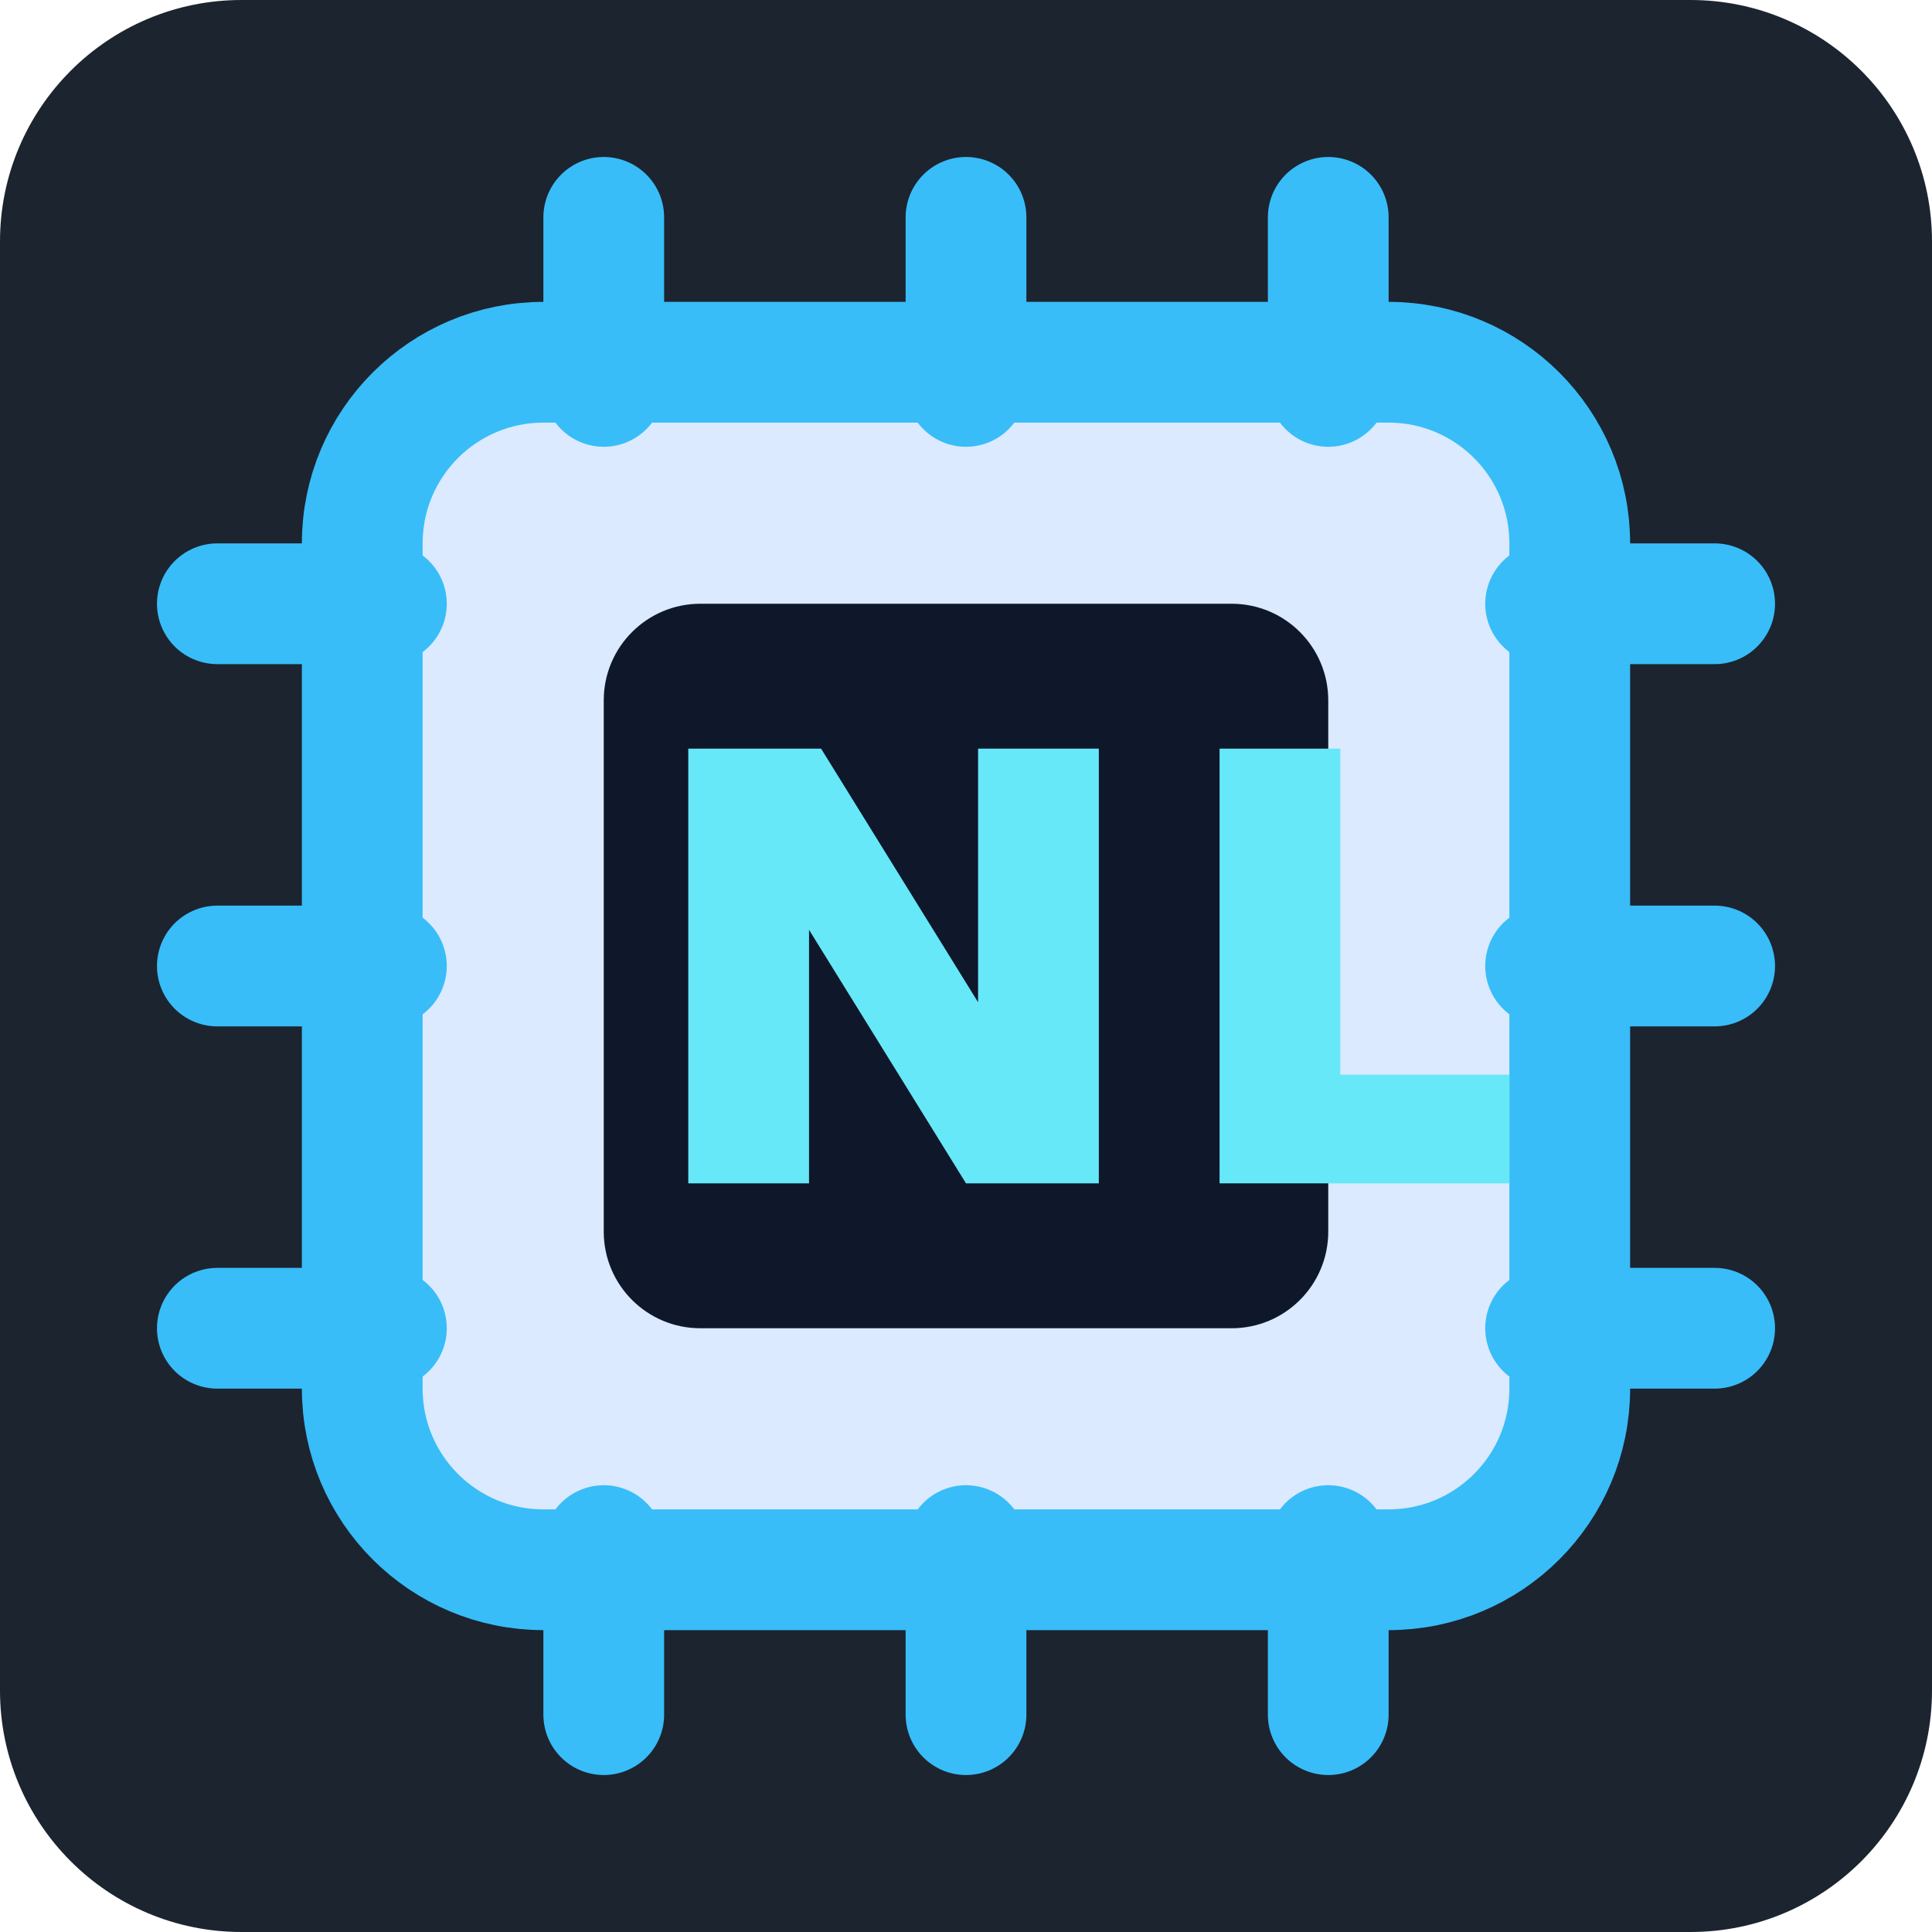
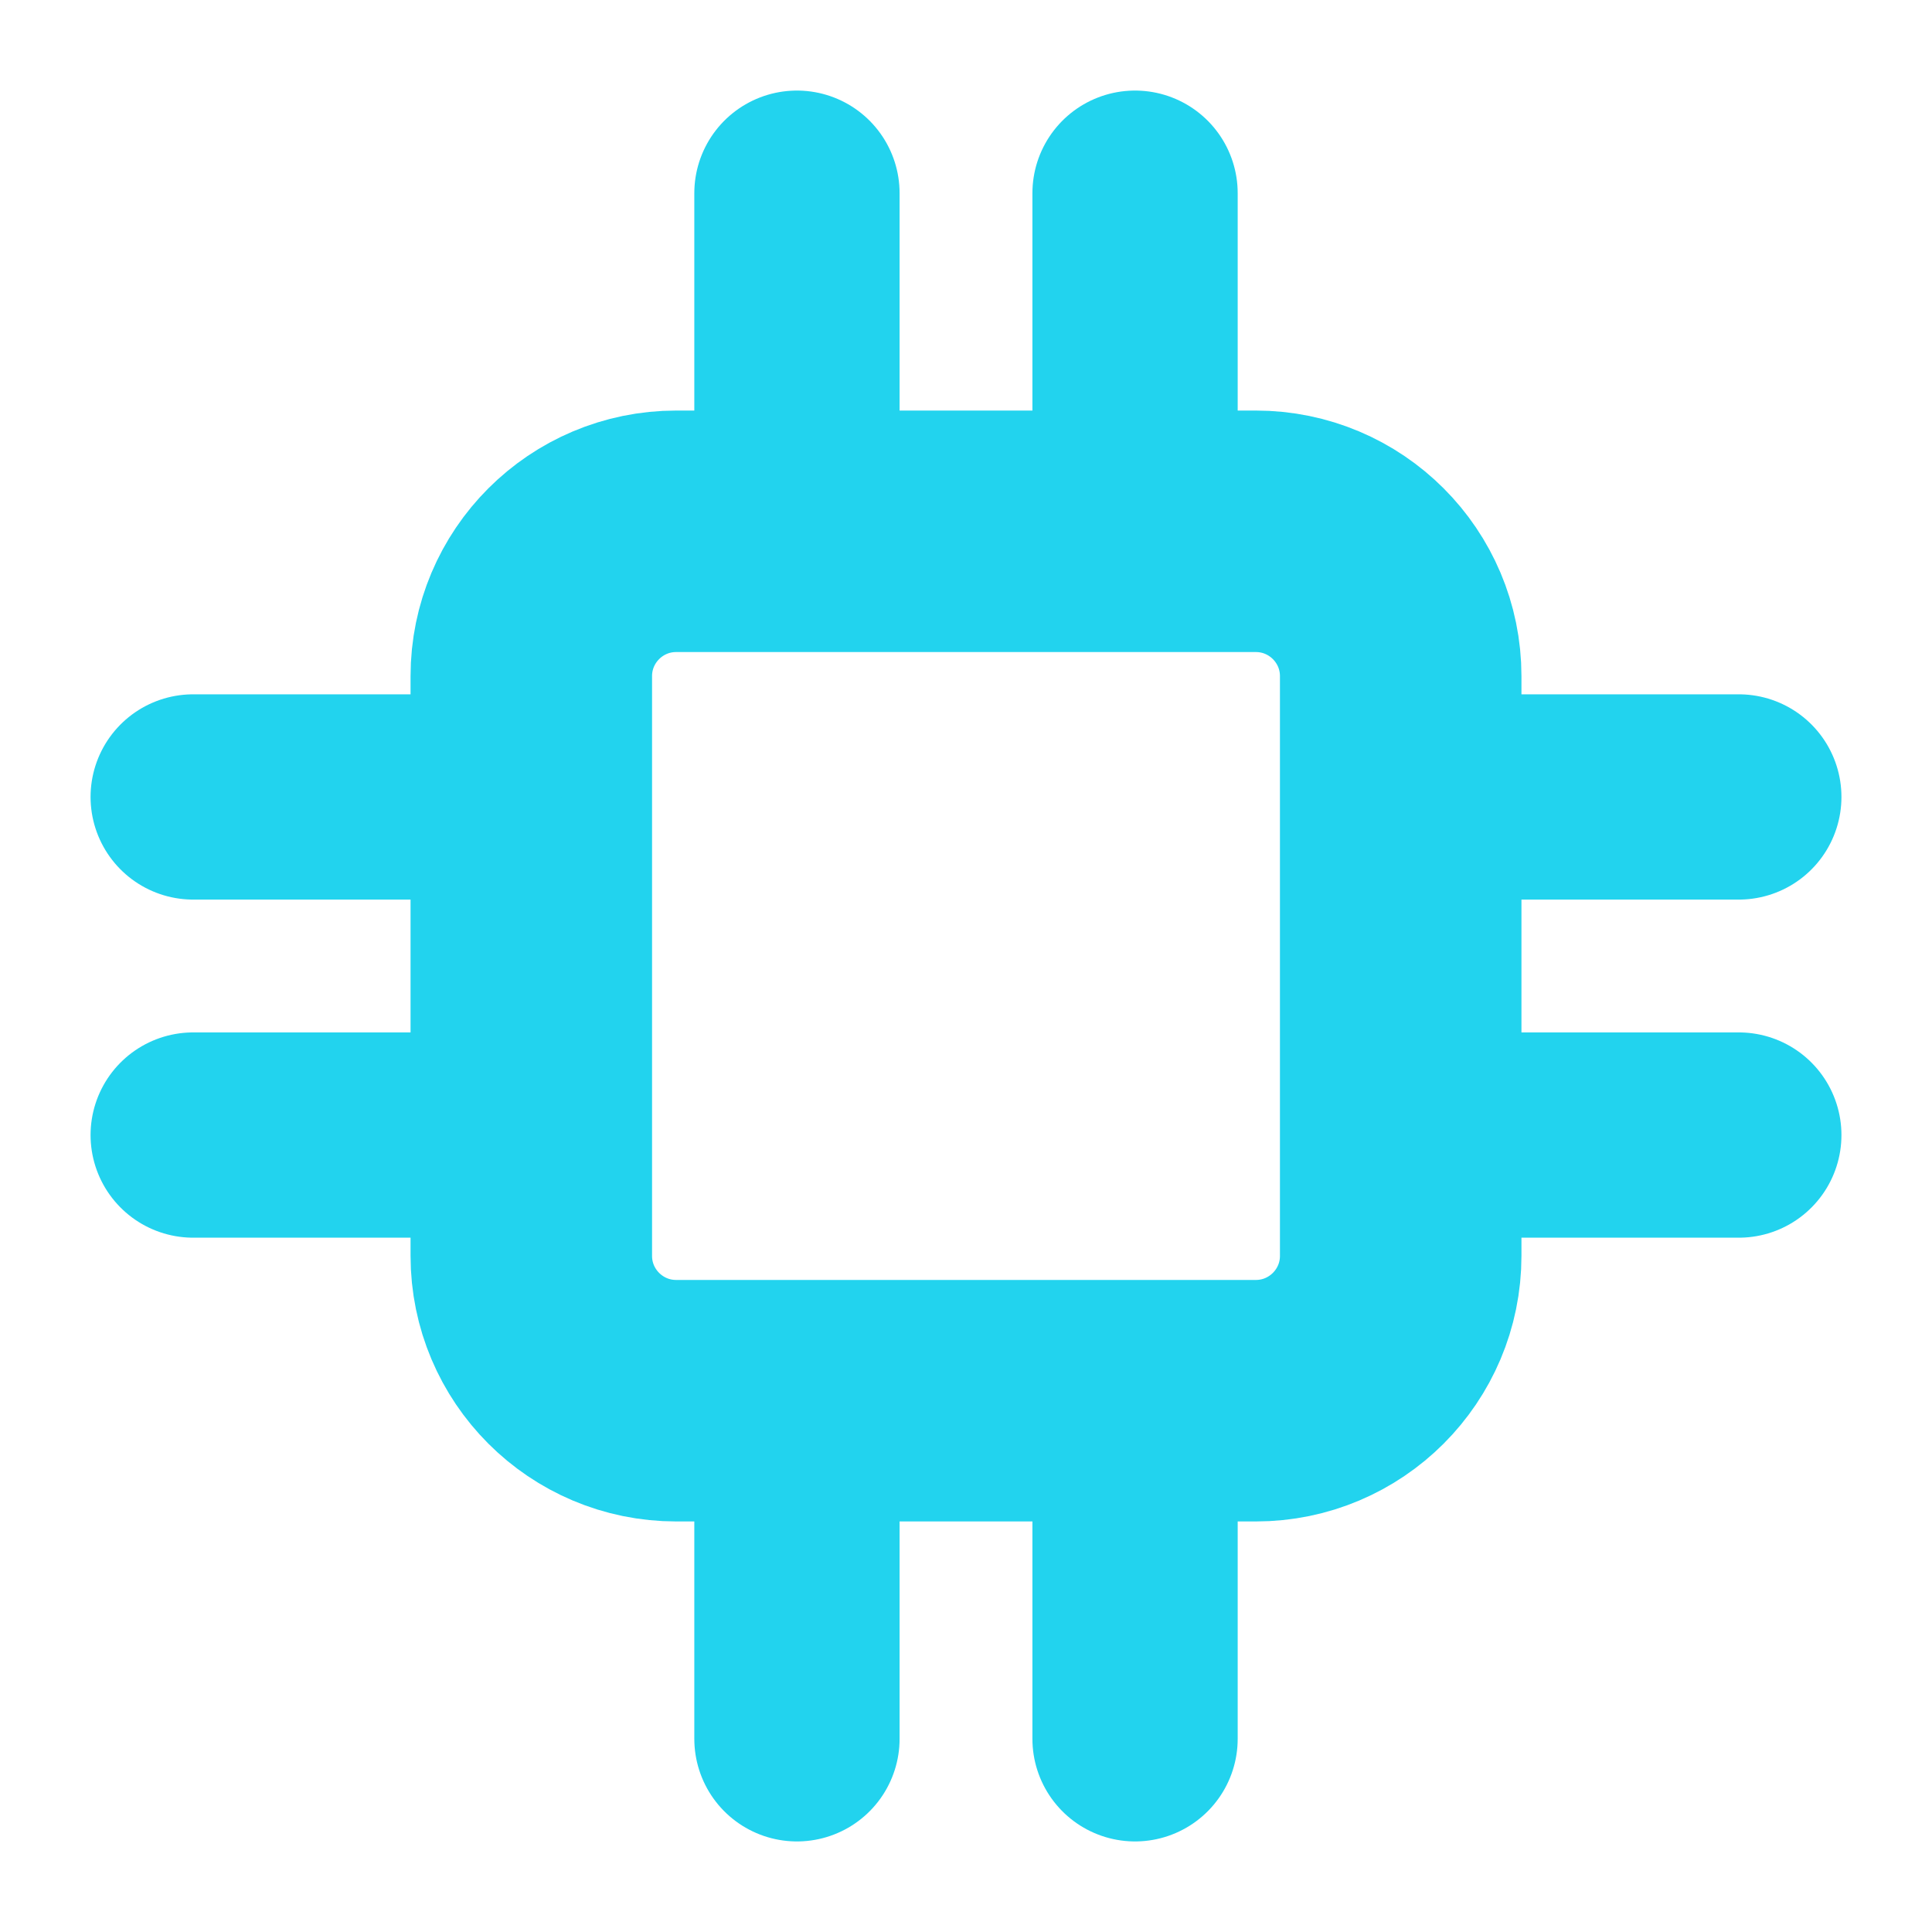
<svg xmlns="http://www.w3.org/2000/svg" width="16" height="16" viewBox="0 0 16 16">
-   <rect width="16" height="16" rx="2" fill="#1c2430" />
-   <rect x="3" y="3" width="10" height="10" rx="1.5" fill="#dbeafe" stroke="#38bdf8" stroke-width="1" />
-   <rect x="5" y="5" width="6" height="6" rx=".8" fill="#0f172a" />
-   <path d="M1.8 5h1.4M1.8 8h1.4M1.8 11h1.4M12.8 5h1.4M12.8 8h1.4M12.8 11h1.4M5 1.8v1.4M8 1.8v1.4M11 1.8v1.4M5 12.8v1.4M8 12.8v1.4M11 12.8v1.4" stroke="#38bdf8" stroke-width="1" stroke-linecap="round" />
-   <path d="M5.7 9.8V6.2h1.1l1.3 2.1V6.2h1v3.6H8L6.7 7.7v2.1z" fill="#67e8f9" />
-   <path d="M10.1 9.8V6.2h1v2.7h1.4v.9z" fill="#67e8f9" />
+   <rect x="4.4" y="4.4" width="7.2" height="7.2" rx="1.2" fill="none" stroke="#22d3ee" stroke-width="2" />
+   <path d="M1.6 6.6h2.2M1.6 9.4h2.2M12.2 6.6h2.2M12.2 9.4h2.2M6.6 1.6v2.2M9.4 1.6v2.2M6.6 12.2v2.2M9.4 12.2v2.2" fill="none" stroke="#22d3ee" stroke-width="1.7" stroke-linecap="round" />
</svg>
